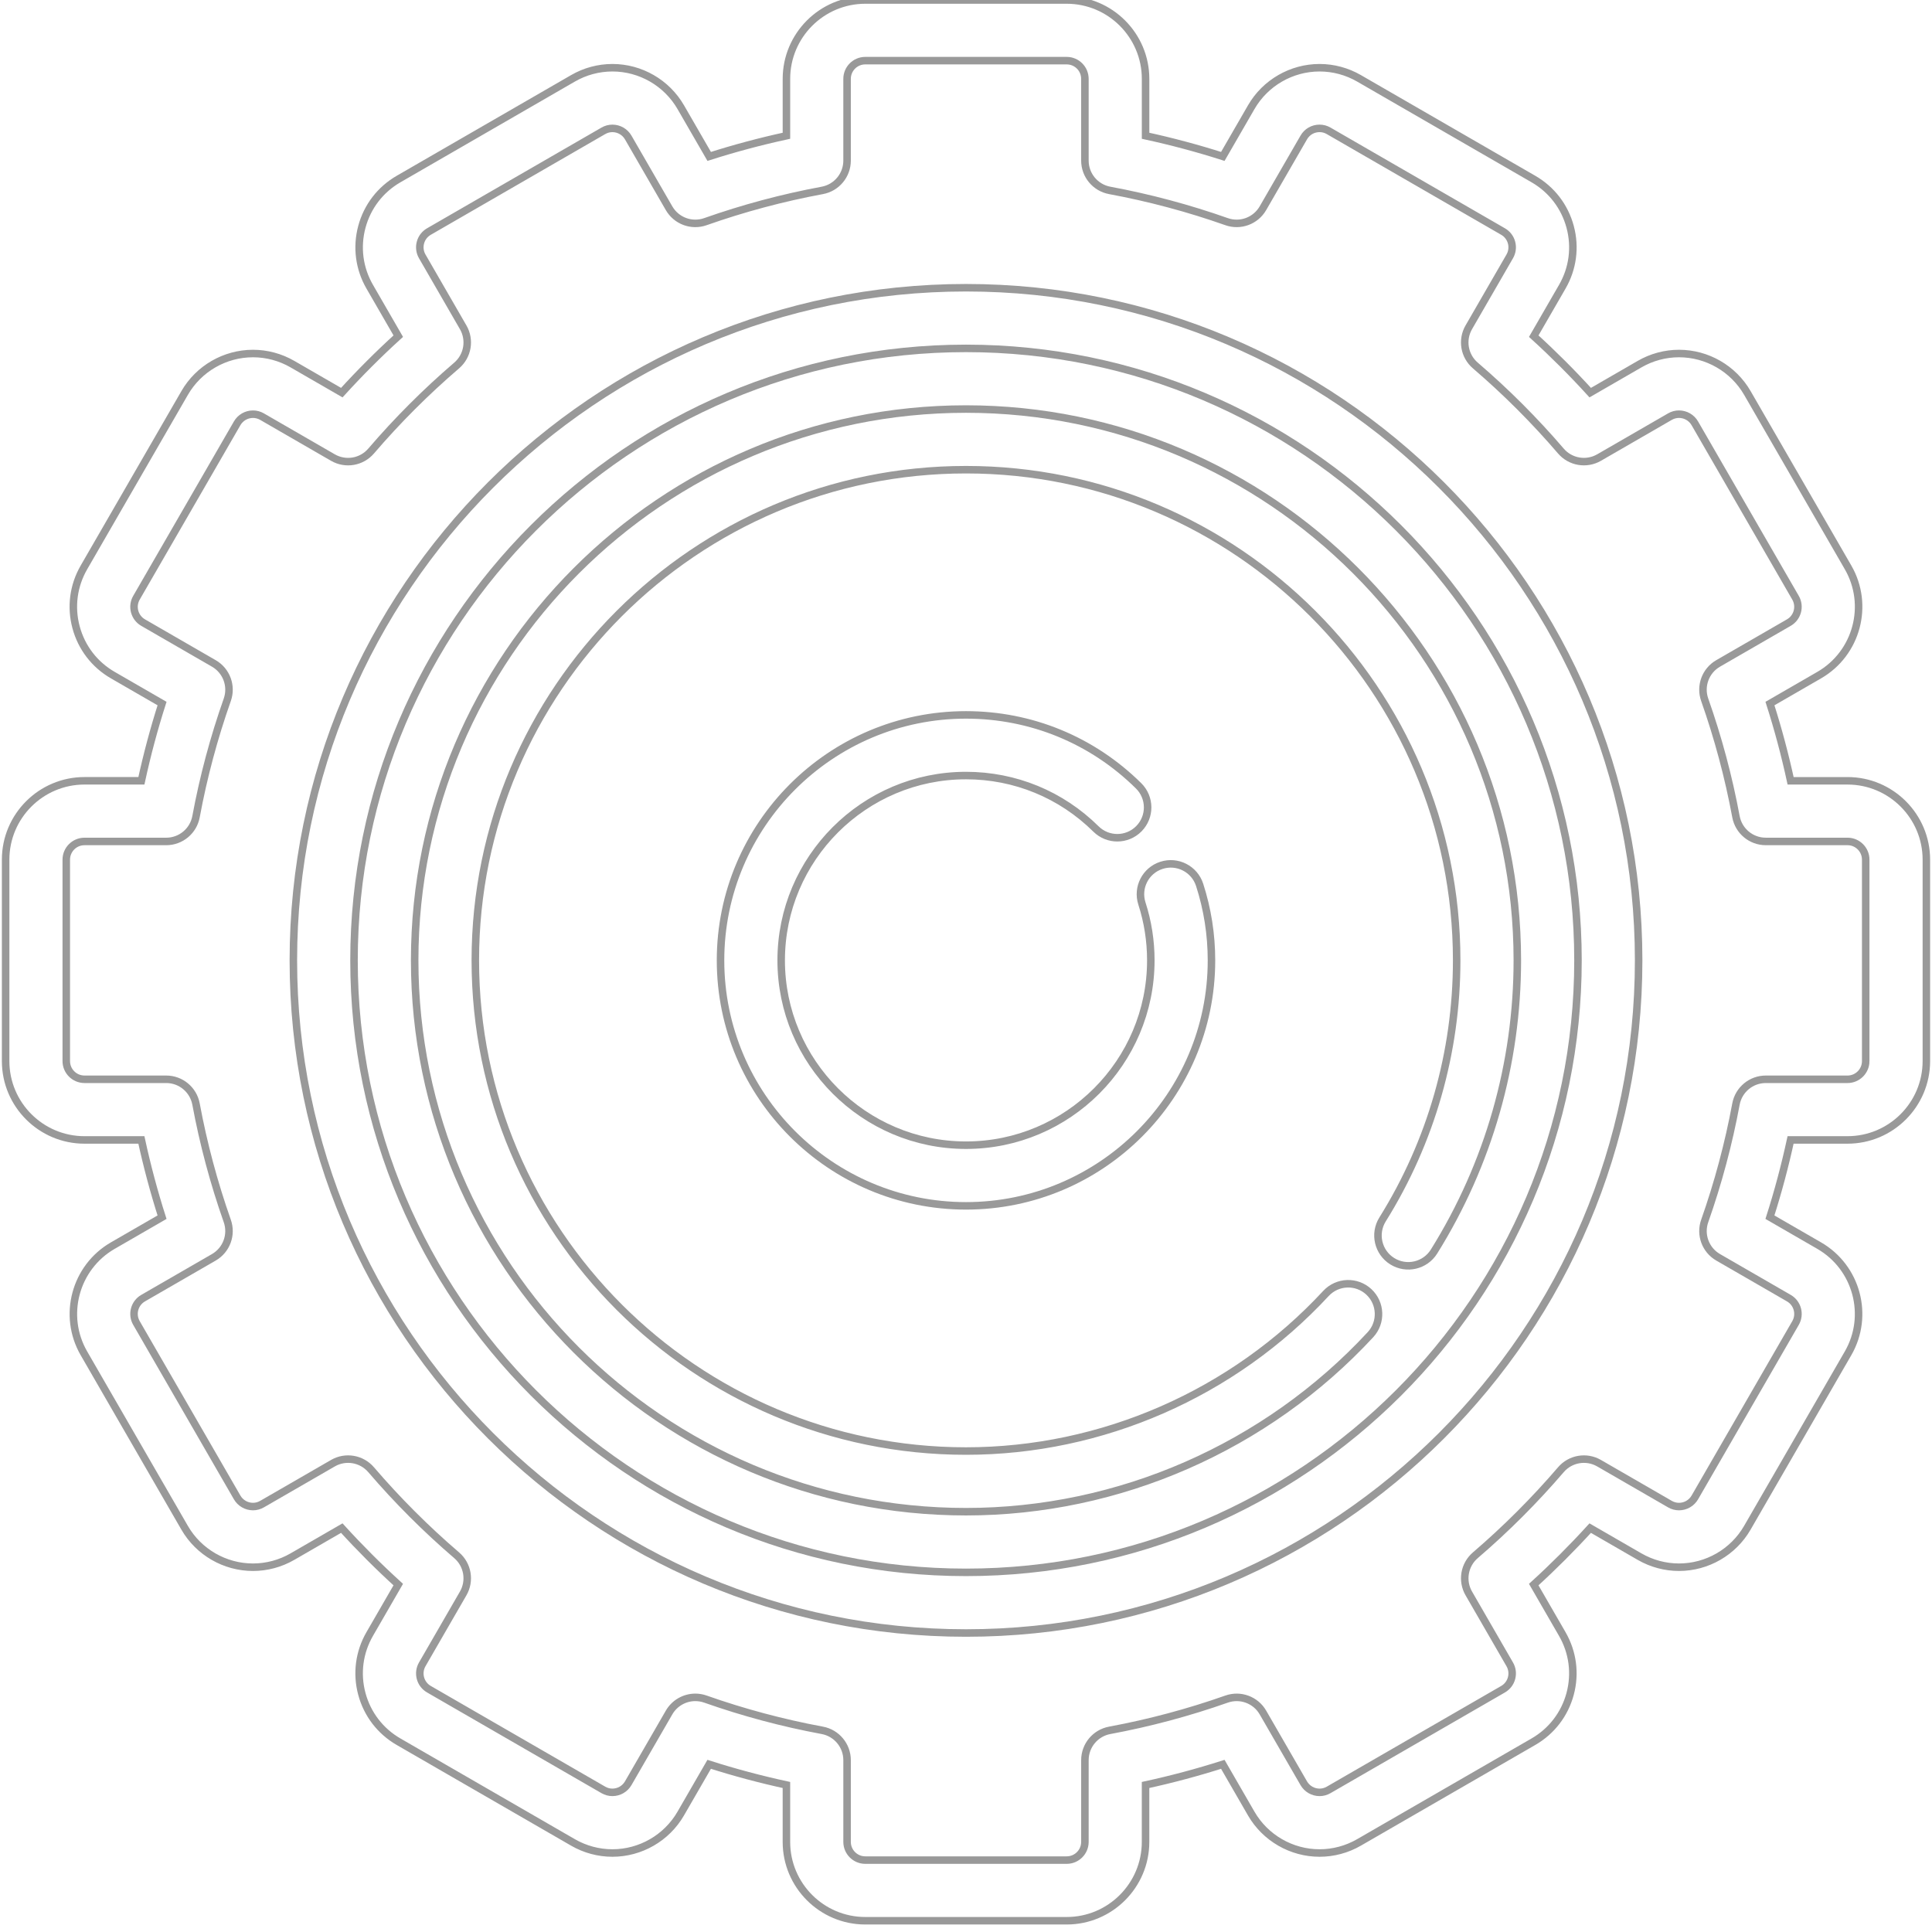
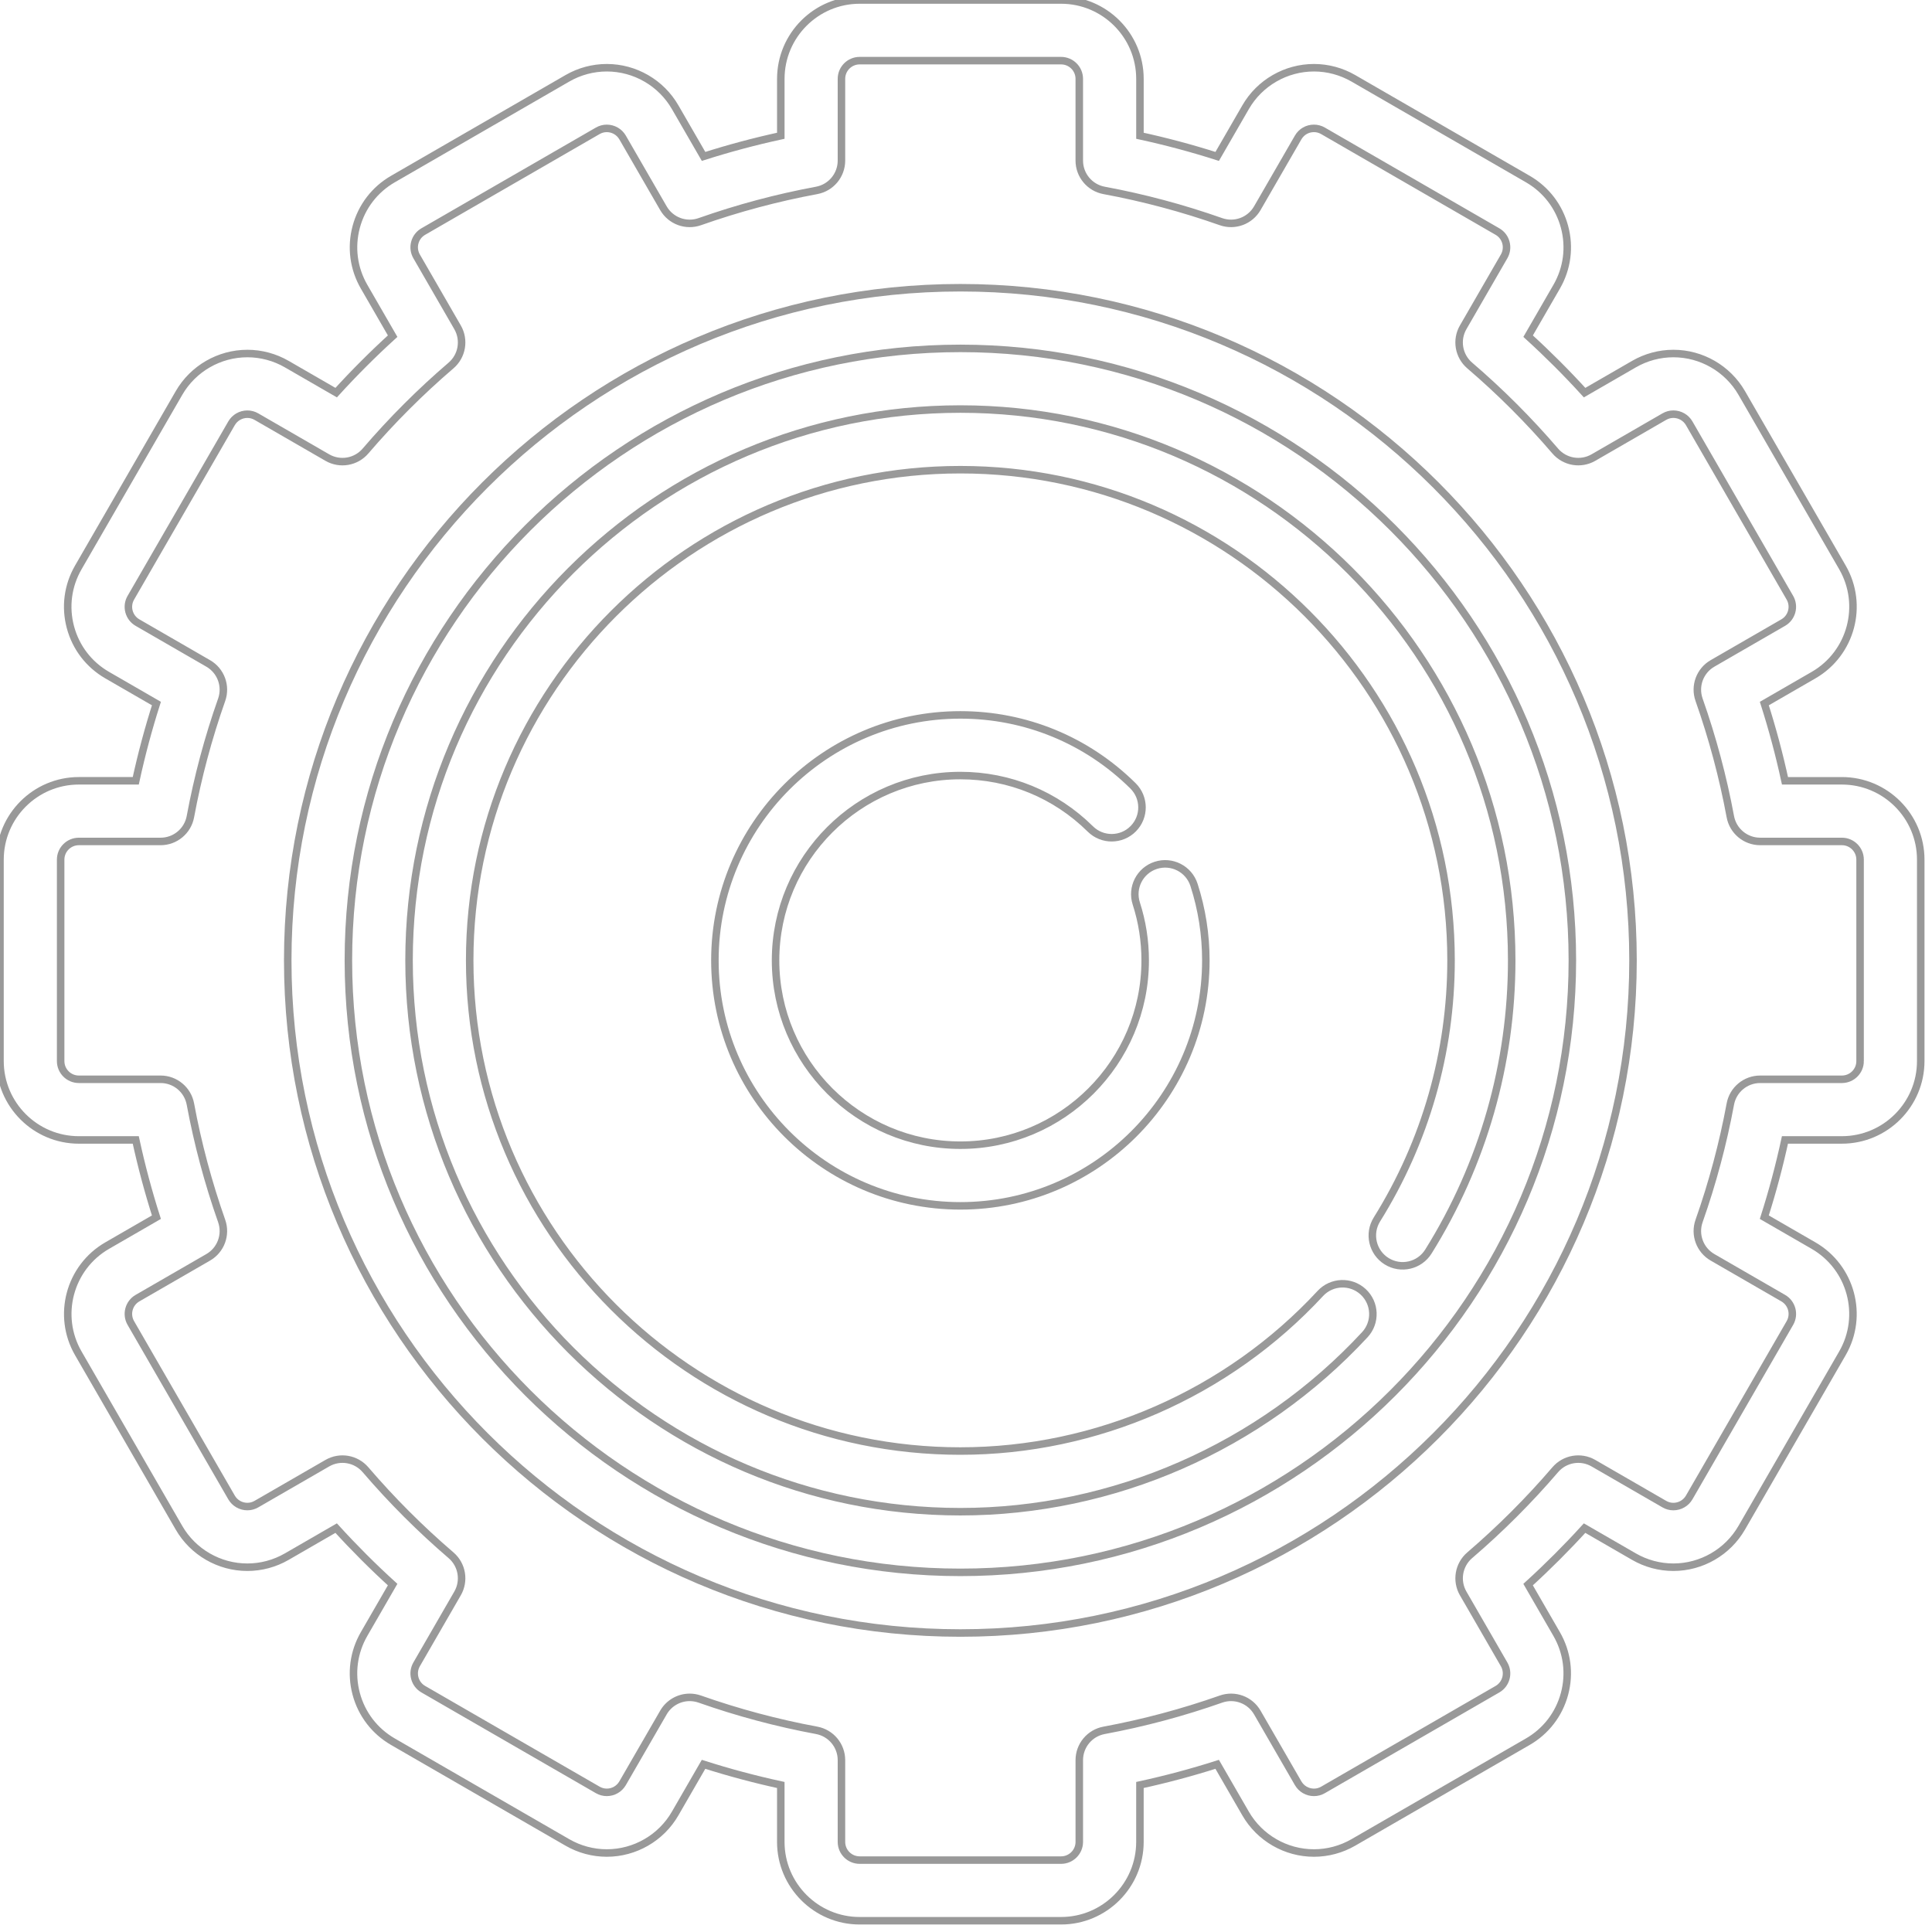
- <svg xmlns="http://www.w3.org/2000/svg" fill="none" stroke="#000000" stroke-width="2" opacity="0.4" height="800px" width="800px" version="1.1" id="Layer_1" viewBox="0 0 512 515" xml:space="preserve">
+ <svg xmlns="http://www.w3.org/2000/svg" fill="none" stroke="#000000" stroke-width="2" opacity="0.4" height="800px" width="800px" version="1.1" id="Layer_1" viewBox="0 0 515 515" xml:space="preserve">
  <g>
    <g>
      <g>
        <path d="M490.981,208.133h-15.17c-1.505-6.932-3.346-13.82-5.506-20.59l13.13-7.581c10.035-5.795,13.487-18.673,7.694-28.712     l-26.848-46.503c-3.745-6.484-10.723-10.511-18.214-10.511c-3.673,0-7.304,0.974-10.498,2.819l-13.174,7.607     c-4.777-5.246-9.813-10.283-15.055-15.054l7.607-13.174c2.807-4.862,3.554-10.527,2.1-15.95     c-1.453-5.423-4.931-9.955-9.794-12.762L360.75,20.873c-3.194-1.843-6.824-2.819-10.498-2.819     c-7.491,0-14.471,4.027-18.214,10.512l-7.581,13.129c-6.766-2.159-13.653-4-20.589-5.506v-15.17     C303.868,9.429,294.439,0,282.849,0h-53.696c-11.59,0-21.019,9.429-21.019,21.019v15.17c-6.936,1.506-13.822,3.347-20.589,5.506     l-7.58-13.128c-3.744-6.485-10.722-10.513-18.215-10.513c-3.673,0-7.304,0.974-10.498,2.819l-46.5,26.847     c-4.863,2.808-8.342,7.34-9.795,12.763c-1.454,5.423-0.707,11.088,2.1,15.95l7.607,13.174     c-5.242,4.772-10.278,9.808-15.054,15.054l-13.176-7.606c-3.193-1.843-6.822-2.818-10.497-2.818     c-7.491,0-14.472,4.027-18.215,10.512l-26.847,46.5c-2.807,4.862-3.554,10.527-2.101,15.95c1.453,5.423,4.93,9.955,9.793,12.763     l13.13,7.58c-2.16,6.771-4.002,13.658-5.506,20.59H21.018C9.428,208.134,0,217.562,0,229.152v53.694     c0,11.59,9.429,21.019,21.019,21.019h15.17c1.505,6.933,3.346,13.821,5.506,20.591l-13.131,7.58     c-10.037,5.797-13.487,18.678-7.691,28.712l26.846,46.504c3.745,6.485,10.723,10.512,18.215,10.512     c3.673,0,7.303-0.974,10.497-2.818l13.176-7.608c4.775,5.246,9.81,10.282,15.052,15.054l-7.607,13.175     c-2.805,4.863-3.552,10.527-2.099,15.95c1.454,5.424,4.931,9.957,9.794,12.762l46.501,26.848     c3.194,1.844,6.824,2.819,10.498,2.819c7.493,0,14.474-4.028,18.214-10.513l7.58-13.128c6.766,2.158,13.654,4,20.59,5.505v15.171     c0,11.59,9.429,21.019,21.019,21.019h53.696c11.59,0,21.019-9.429,21.019-21.019V475.81c6.936-1.505,13.823-3.348,20.591-5.505     l7.579,13.128c3.745,6.485,10.723,10.513,18.214,10.513c3.675,0,7.304-0.974,10.498-2.819l46.5-26.847     c4.863-2.807,8.341-7.339,9.795-12.762c1.454-5.424,0.707-11.088-2.1-15.95l-7.606-13.175c5.244-4.775,10.279-9.81,15.054-15.054     l13.175,7.608c3.194,1.842,6.822,2.815,10.495,2.815c7.491,0,14.471-4.026,18.215-10.511l26.848-46.504     c5.795-10.038,2.343-22.917-7.694-28.711l-13.13-7.581c2.16-6.769,4.002-13.658,5.506-20.591h15.175     c11.59,0,21.019-9.429,21.019-21.019v-53.694C512,217.562,502.571,208.133,490.981,208.133z M495.832,282.847     c0,2.675-2.175,4.851-4.851,4.851h-21.79c-3.897,0-7.239,2.78-7.948,6.612c-1.953,10.536-4.756,21.018-8.331,31.154     c-1.295,3.67,0.21,7.744,3.582,9.689l18.854,10.887c2.315,1.337,3.113,4.308,1.775,6.625l-26.847,46.503     c-0.866,1.498-2.48,2.427-4.215,2.427c-0.853,0-1.664-0.219-2.412-0.651l-18.897-10.911c-3.373-1.949-7.65-1.215-10.18,1.74     c-6.984,8.148-14.655,15.818-22.801,22.801c-2.955,2.532-3.685,6.809-1.74,10.18l10.91,18.9c0.648,1.121,0.819,2.427,0.484,3.679     c-0.336,1.25-1.138,2.296-2.261,2.945l-46.501,26.848c-0.749,0.432-1.562,0.652-2.413,0.652c-1.733,0-3.347-0.93-4.212-2.429     l-10.885-18.852c-1.947-3.372-6.019-4.875-9.689-3.582c-10.129,3.571-20.612,6.375-31.156,8.33     c-3.831,0.71-6.61,4.053-6.61,7.948v21.789c0,2.674-2.175,4.851-4.851,4.851h-53.696c-2.674,0-4.851-2.176-4.851-4.851v-21.79     c0-3.896-2.779-7.238-6.61-7.948c-10.546-1.956-21.029-4.759-31.154-8.33c-0.884-0.311-1.791-0.461-2.686-0.461     c-2.822,0-5.525,1.484-7.003,4.043l-10.888,18.853c-0.863,1.497-2.477,2.427-4.211,2.427c-0.852,0-1.664-0.22-2.413-0.652     l-46.503-26.849c-1.122-0.648-1.923-1.692-2.259-2.943c-0.334-1.253-0.163-2.56,0.484-3.682l10.909-18.897     c1.946-3.371,1.215-7.649-1.74-10.18c-8.142-6.979-15.813-14.65-22.799-22.801c-2.533-2.955-6.811-3.689-10.18-1.74l-18.9,10.909     c-0.748,0.432-1.561,0.652-2.412,0.652c-1.734,0-3.349-0.93-4.214-2.427l-26.847-46.504c-1.337-2.315-0.54-5.287,1.774-6.625     l18.856-10.885c3.371-1.947,4.876-6.019,3.582-9.689c-3.574-10.137-6.378-20.619-8.331-31.154     c-0.709-3.832-4.052-6.612-7.948-6.612h-21.79c-2.674,0-4.851-2.175-4.851-4.851v-53.694c0-2.674,2.176-4.851,4.851-4.851h21.79     c3.897,0,7.239-2.78,7.948-6.611c1.953-10.534,4.755-21.016,8.331-31.154c1.294-3.671-0.21-7.744-3.582-9.689l-18.855-10.886     c-1.121-0.648-1.923-1.693-2.259-2.945c-0.335-1.251-0.163-2.559,0.485-3.681l26.846-46.501c0.864-1.498,2.479-2.427,4.214-2.427     c0.852,0,1.663,0.219,2.412,0.651l18.899,10.912c3.372,1.946,7.649,1.213,10.18-1.74c6.987-8.152,14.658-15.823,22.8-22.8     c2.956-2.533,3.688-6.811,1.741-10.181l-10.91-18.902c-0.649-1.122-0.82-2.428-0.485-3.68c0.336-1.251,1.138-2.297,2.261-2.945     l46.501-26.848c0.749-0.432,1.562-0.652,2.413-0.652c1.734,0,3.348,0.93,4.212,2.427l10.887,18.855     c1.947,3.372,6.021,4.877,9.69,3.582c10.128-3.572,20.608-6.376,31.152-8.33c3.832-0.71,6.611-4.053,6.611-7.949v-21.79     c0-2.674,2.176-4.851,4.851-4.851h53.696c2.675,0,4.851,2.176,4.851,4.851v21.789c0,3.897,2.779,7.238,6.611,7.949     c10.544,1.955,21.025,4.758,31.152,8.33c3.668,1.296,7.744-0.21,9.69-3.582l10.887-18.855c0.878-1.521,2.452-2.427,4.212-2.427     c0.852,0,1.664,0.22,2.413,0.652l46.501,26.848c1.123,0.649,1.925,1.694,2.261,2.945c0.334,1.251,0.163,2.558-0.485,3.68     l-10.911,18.899c-1.947,3.371-1.215,7.649,1.741,10.181c8.14,6.975,15.812,14.646,22.802,22.801     c2.532,2.953,6.809,3.685,10.18,1.74l18.897-10.912c0.749-0.432,1.562-0.652,2.413-0.652c1.733,0,3.349,0.93,4.212,2.427     l26.847,46.501c1.337,2.316,0.541,5.289-1.774,6.626l-18.854,10.886c-3.372,1.947-4.876,6.018-3.582,9.689     c3.575,10.138,6.378,20.62,8.331,31.154c0.709,3.832,4.052,6.612,7.948,6.612h21.79c2.675,0,4.851,2.176,4.851,4.851V282.847z" />
        <path d="M256,109.036c-81.037,0-146.964,65.927-146.964,146.964c0,81.036,65.927,146.964,146.964,146.964     c40.744,0,80.04-17.198,107.812-47.183c3.033-3.276,2.838-8.39-0.438-11.426c-3.277-3.032-8.39-2.838-11.426,0.438     c-24.721,26.693-59.695,42.002-95.95,42.002c-72.121,0-130.796-58.675-130.796-130.796s58.675-130.796,130.796-130.796     S386.796,183.879,386.796,256c0,24.473-6.831,48.35-19.755,69.052c-2.364,3.788-1.211,8.775,2.577,11.139     c3.788,2.365,8.775,1.21,11.139-2.577c14.529-23.273,22.208-50.111,22.208-77.614C402.964,174.963,337.037,109.036,256,109.036z" />
        <path d="M256,76.699c-98.868,0-179.301,80.435-179.301,179.301S157.132,435.301,256,435.301S435.301,354.867,435.301,256     C435.301,157.132,354.868,76.699,256,76.699z M256,419.133c-89.951,0-163.133-73.18-163.133-163.133S166.049,92.867,256,92.867     S419.133,166.048,419.133,256S345.951,419.133,256,419.133z" />
        <path d="M256,206.734c13.058,0,25.362,5.057,34.647,14.241c3.173,3.14,8.292,3.113,11.432-0.063     c3.14-3.174,3.112-8.292-0.063-11.432c-12.33-12.197-28.674-18.915-46.016-18.915c-36.08,0-65.434,29.354-65.434,65.435     s29.354,65.435,65.434,65.435c36.08,0,65.434-29.353,65.434-65.435c0-6.872-1.062-13.643-3.156-20.126     c-1.373-4.249-5.933-6.581-10.177-5.209c-4.248,1.372-6.581,5.928-5.208,10.177c1.575,4.876,2.372,9.976,2.372,15.158     c0,27.165-22.1,49.266-49.265,49.266c-27.165,0-49.265-22.101-49.265-49.266C206.735,228.835,228.835,206.734,256,206.734z" />
      </g>
    </g>
  </g>
</svg>
